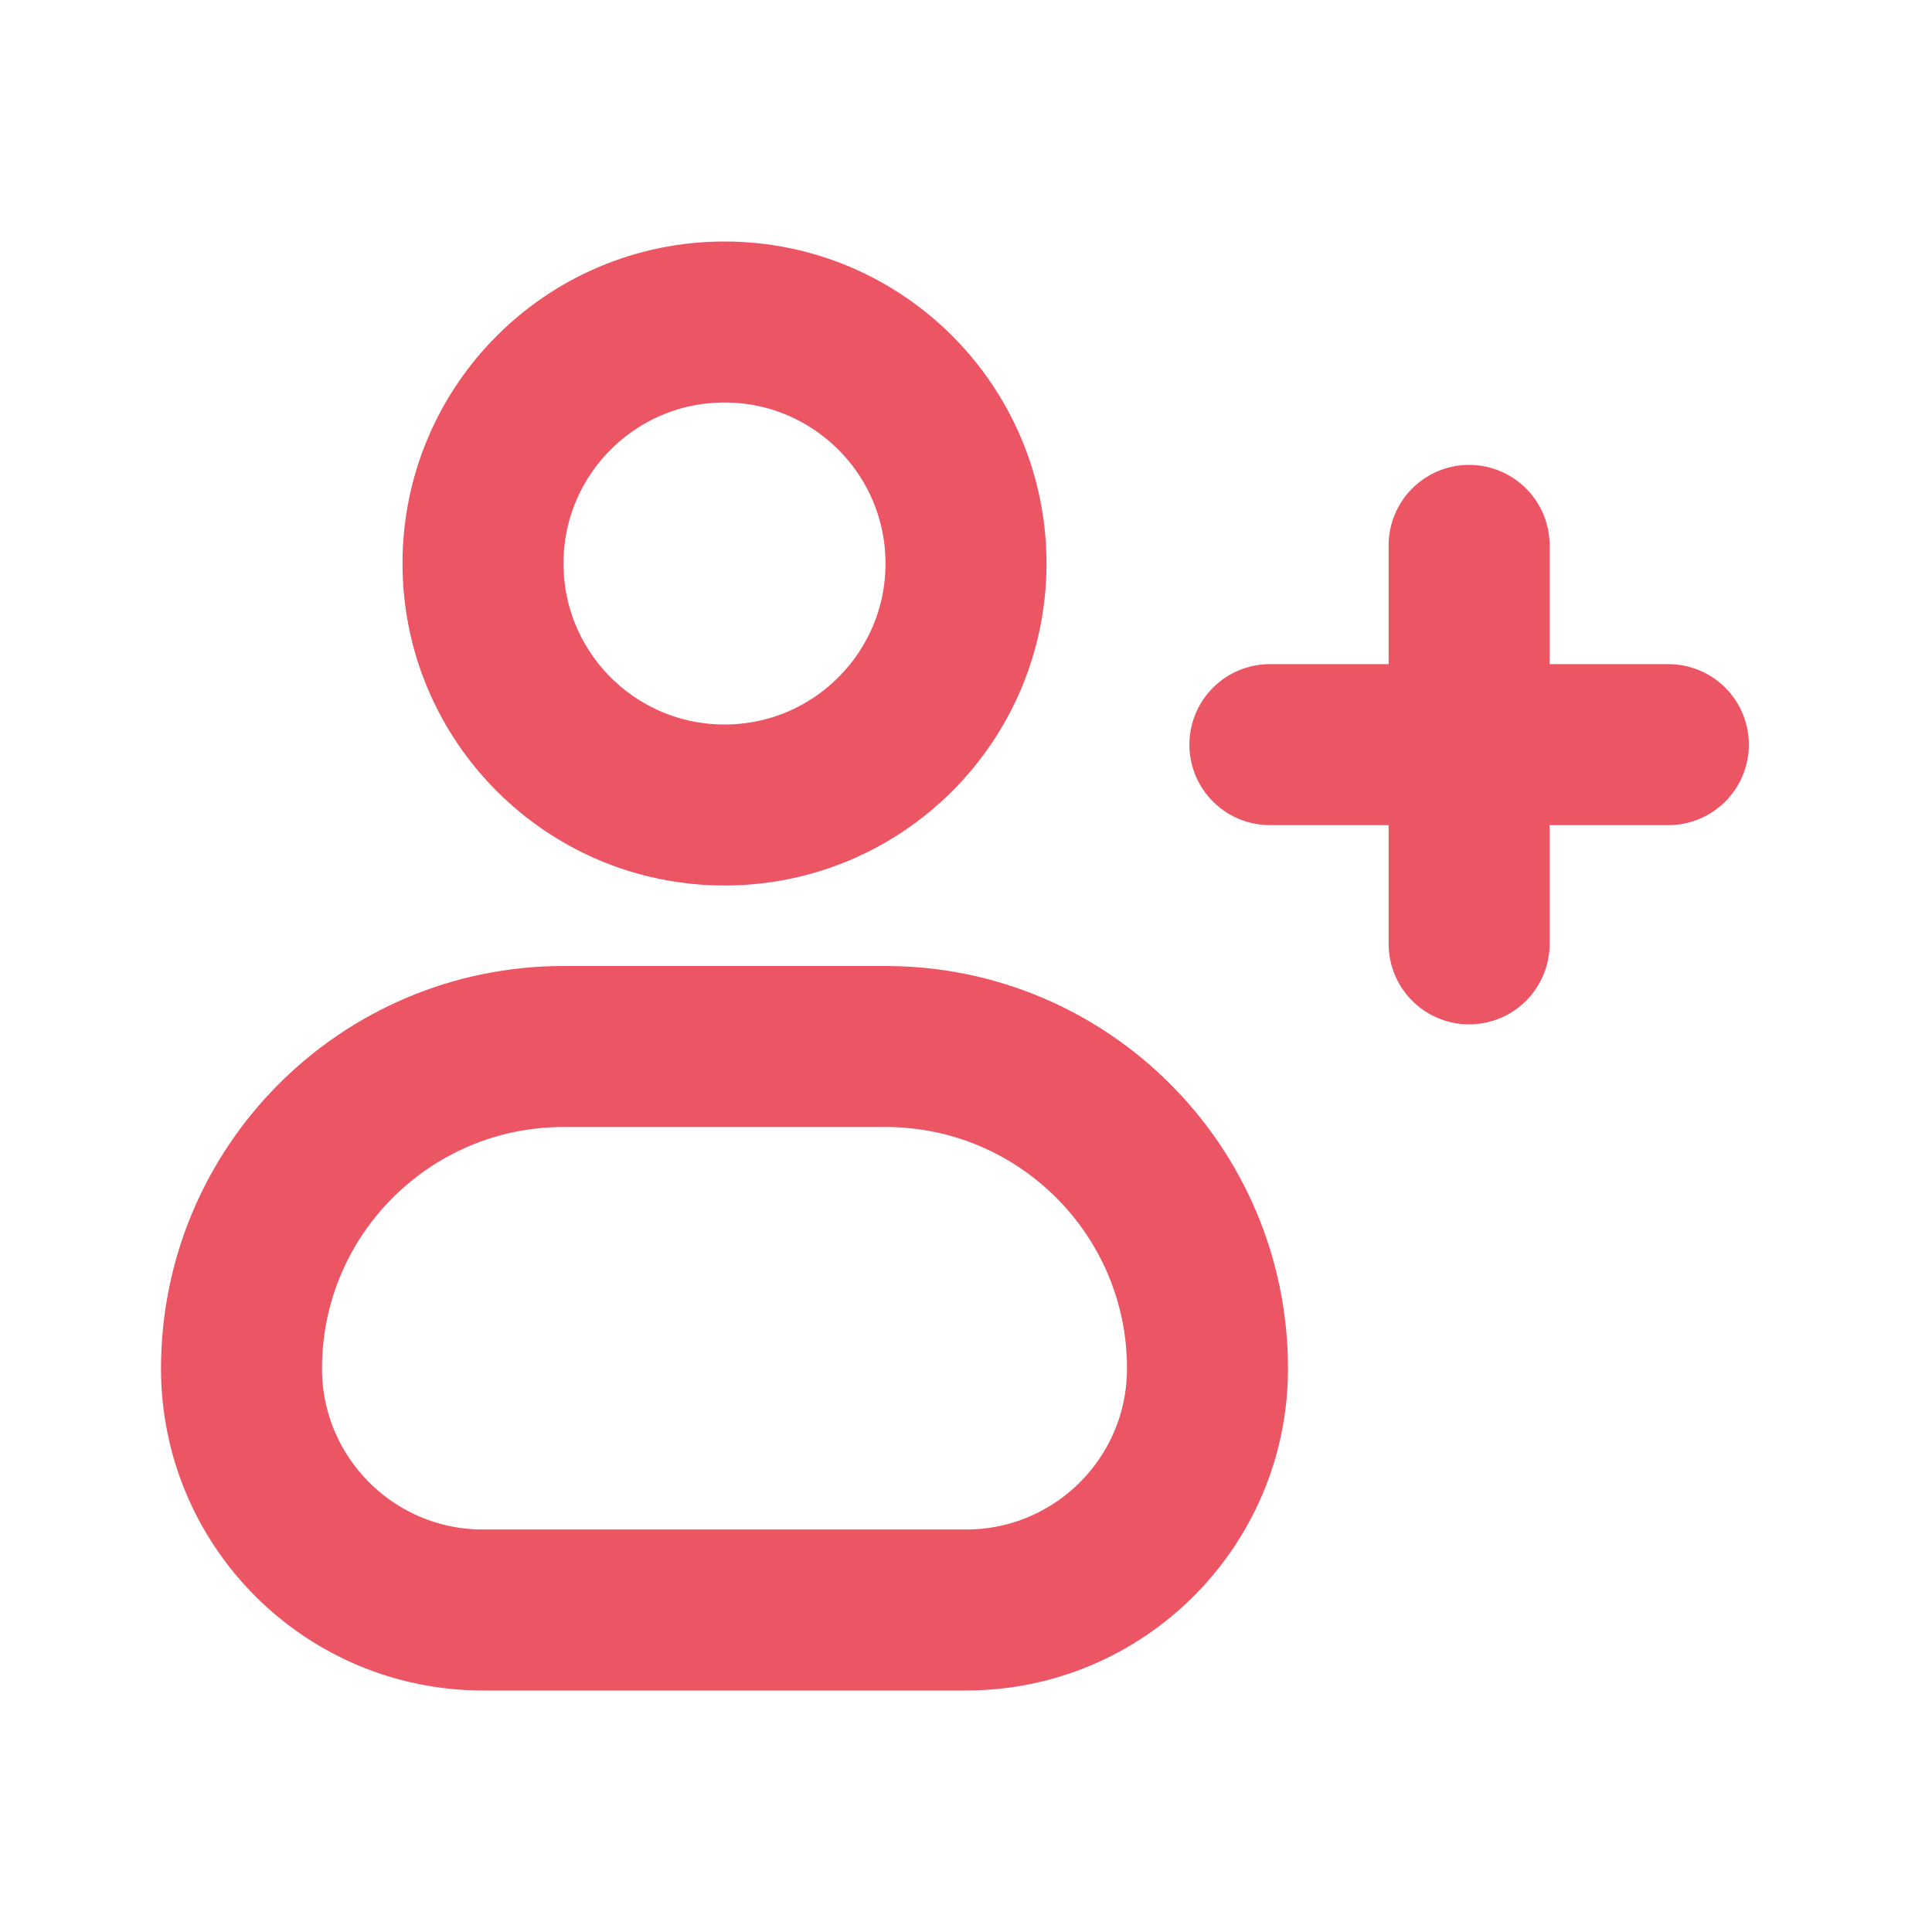
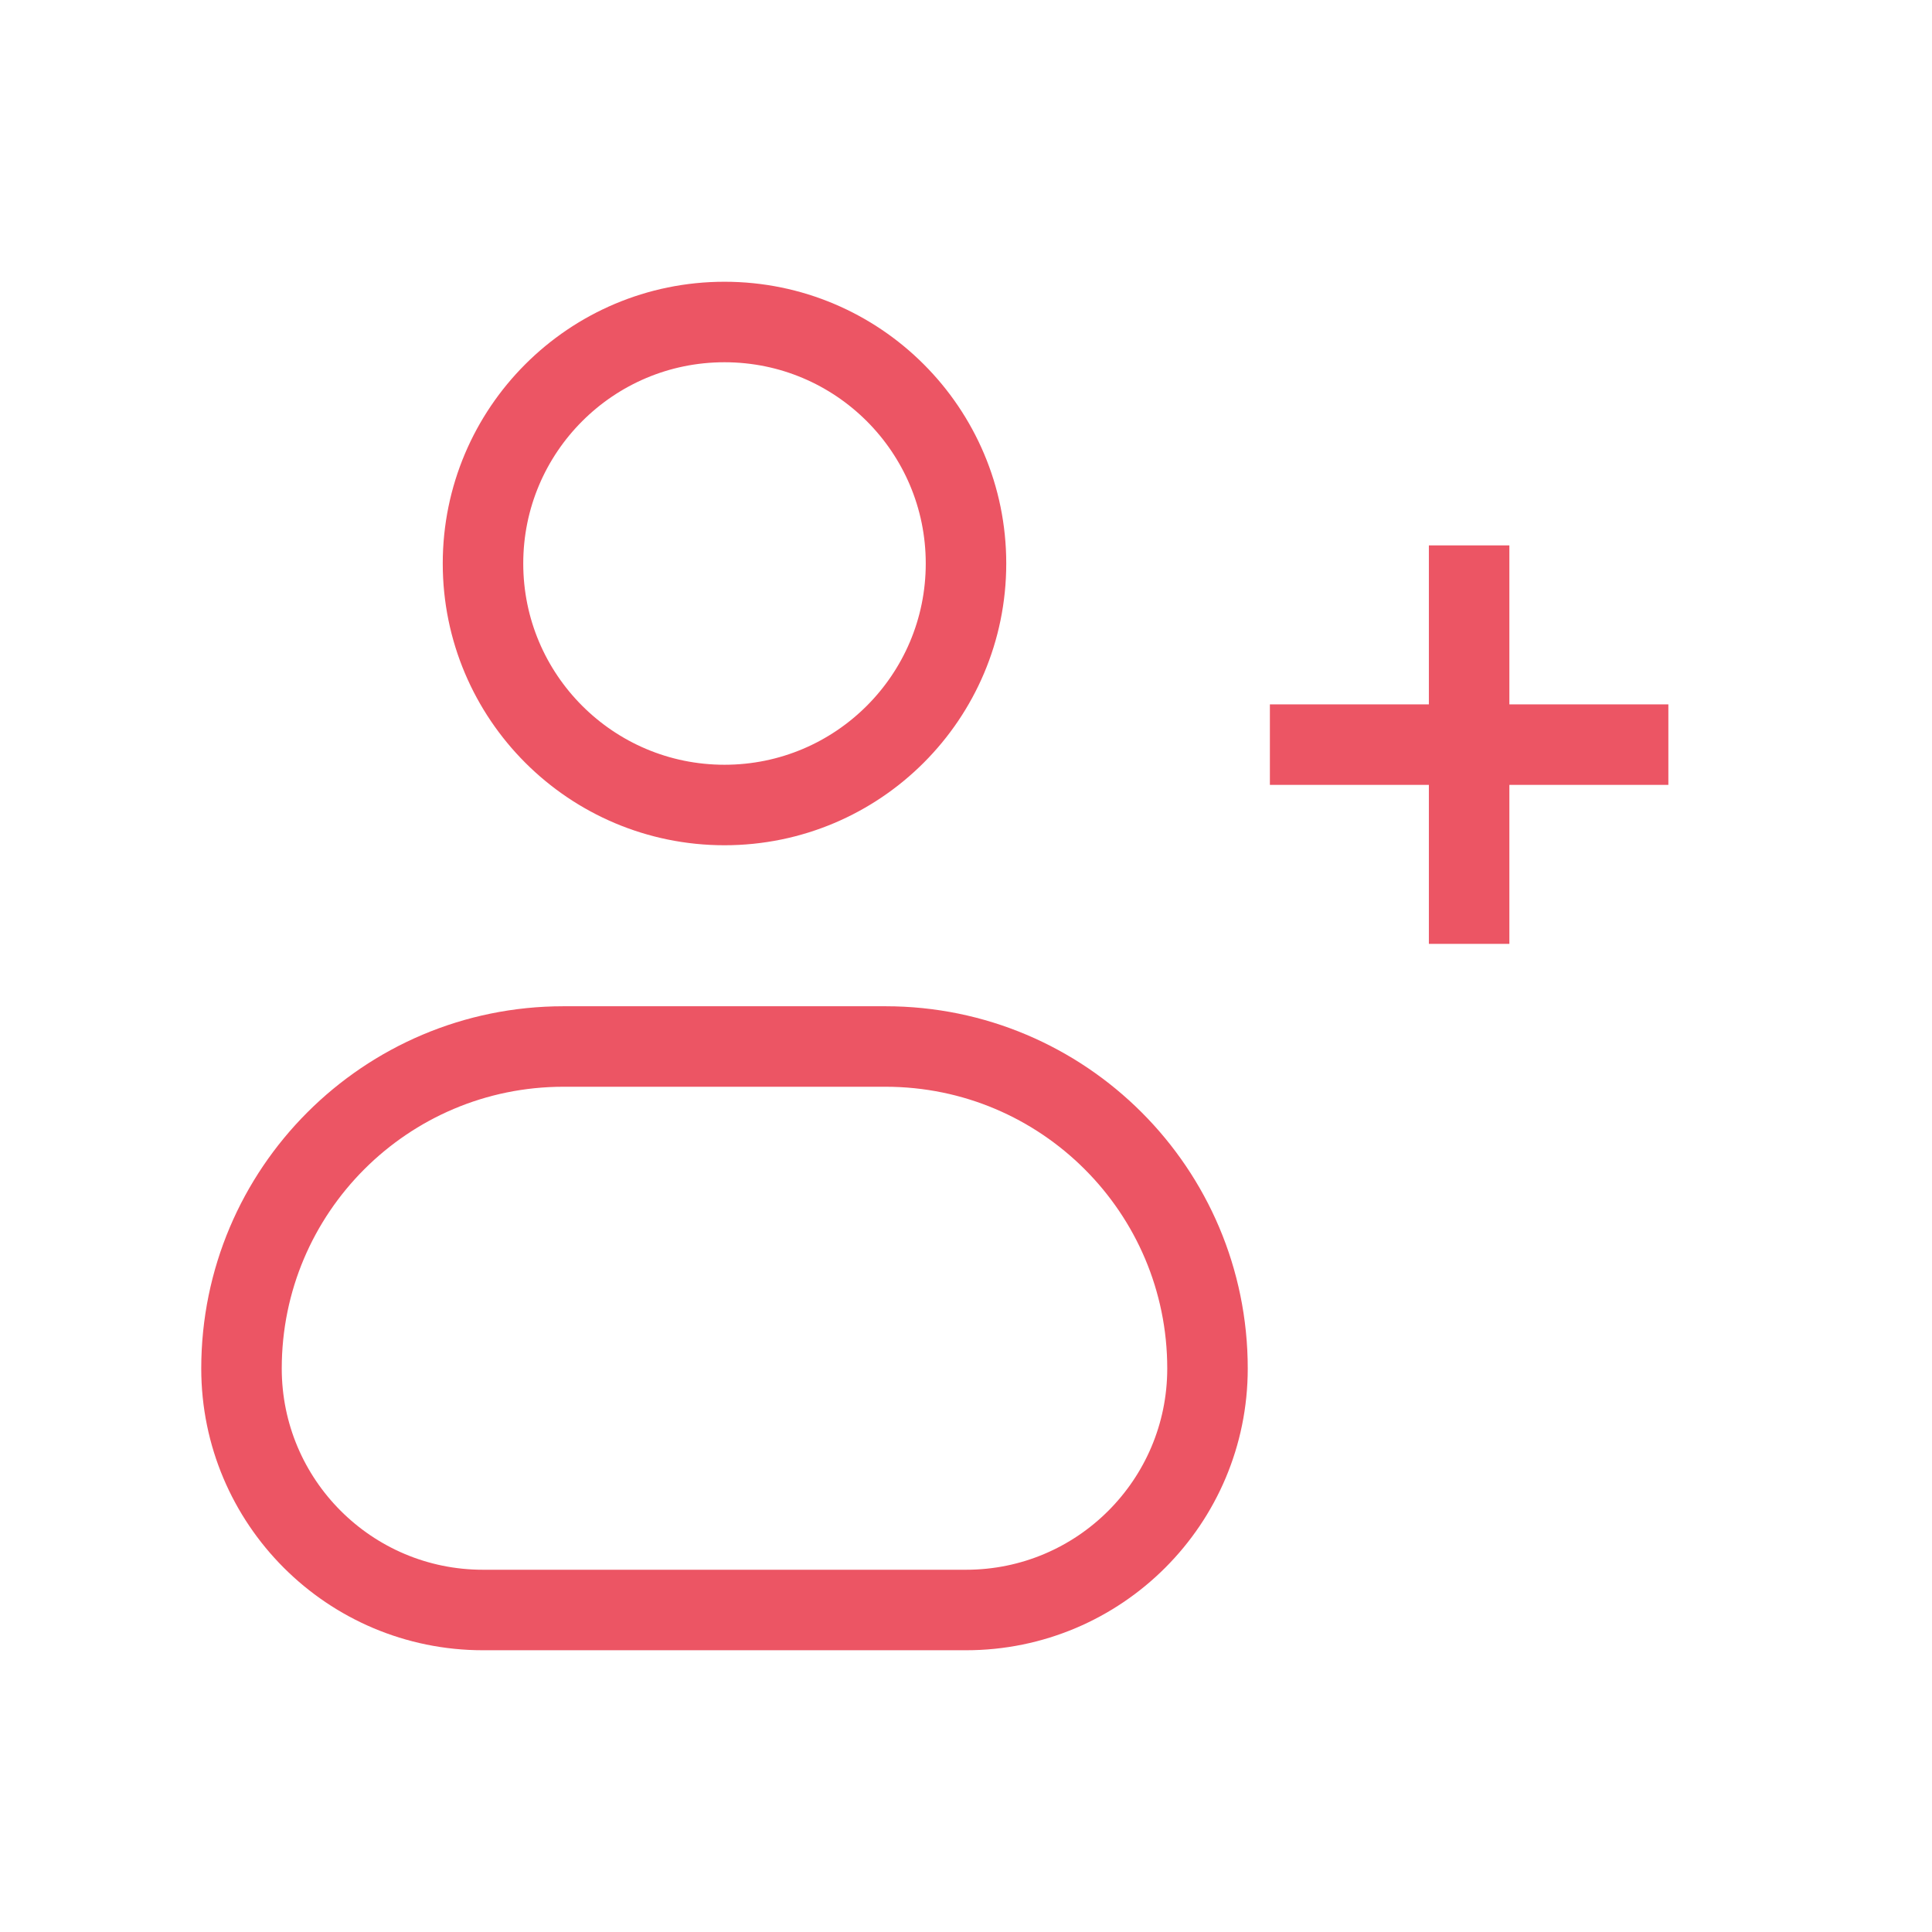
<svg xmlns="http://www.w3.org/2000/svg" width="800px" height="800px" viewBox="0 0 24 24" fill="none">
-   <g id="SVGRepo_bgCarrier" stroke-width="0" />
-   <g id="SVGRepo_tracerCarrier" stroke-linecap="round" stroke-linejoin="round" />
+   <g id="SVGRepo_bgCarrier" strokeWidth="0" />
+   <g id="SVGRepo_tracerCarrier" strokeLinecap="round" strokeLinejoin="round" />
  <g id="SVGRepo_iconCarrier">
-     <circle cx="9" cy="7" r="3" stroke="#EC5564" stroke-width="2" stroke-linecap="round" stroke-linejoin="round" />
-     <path d="M11 13H7C4.791 13 3 14.791 3 17C3 18.657 4.343 20 6 20H12C13.657 20 15 18.657 15 17C15 14.791 13.209 13 11 13Z" stroke="#EC5564" stroke-width="2" stroke-linecap="round" stroke-linejoin="round" />
-     <path d="M20.725 9.25H15.775M18.25 6.775L18.25 11.725" stroke="#EC5564" stroke-width="2" stroke-linecap="round" />
+     <circle cx="9" cy="7" r="3" stroke="#EC5564" strokeWidth="2" strokeLinecap="round" strokeLinejoin="round" />
+     <path d="M11 13H7C4.791 13 3 14.791 3 17C3 18.657 4.343 20 6 20H12C13.657 20 15 18.657 15 17C15 14.791 13.209 13 11 13Z" stroke="#EC5564" strokeWidth="2" strokeLinecap="round" strokeLinejoin="round" />
+     <path d="M20.725 9.25H15.775M18.25 6.775L18.25 11.725" stroke="#EC5564" strokeWidth="2" strokeLinecap="round" />
  </g>
</svg>
